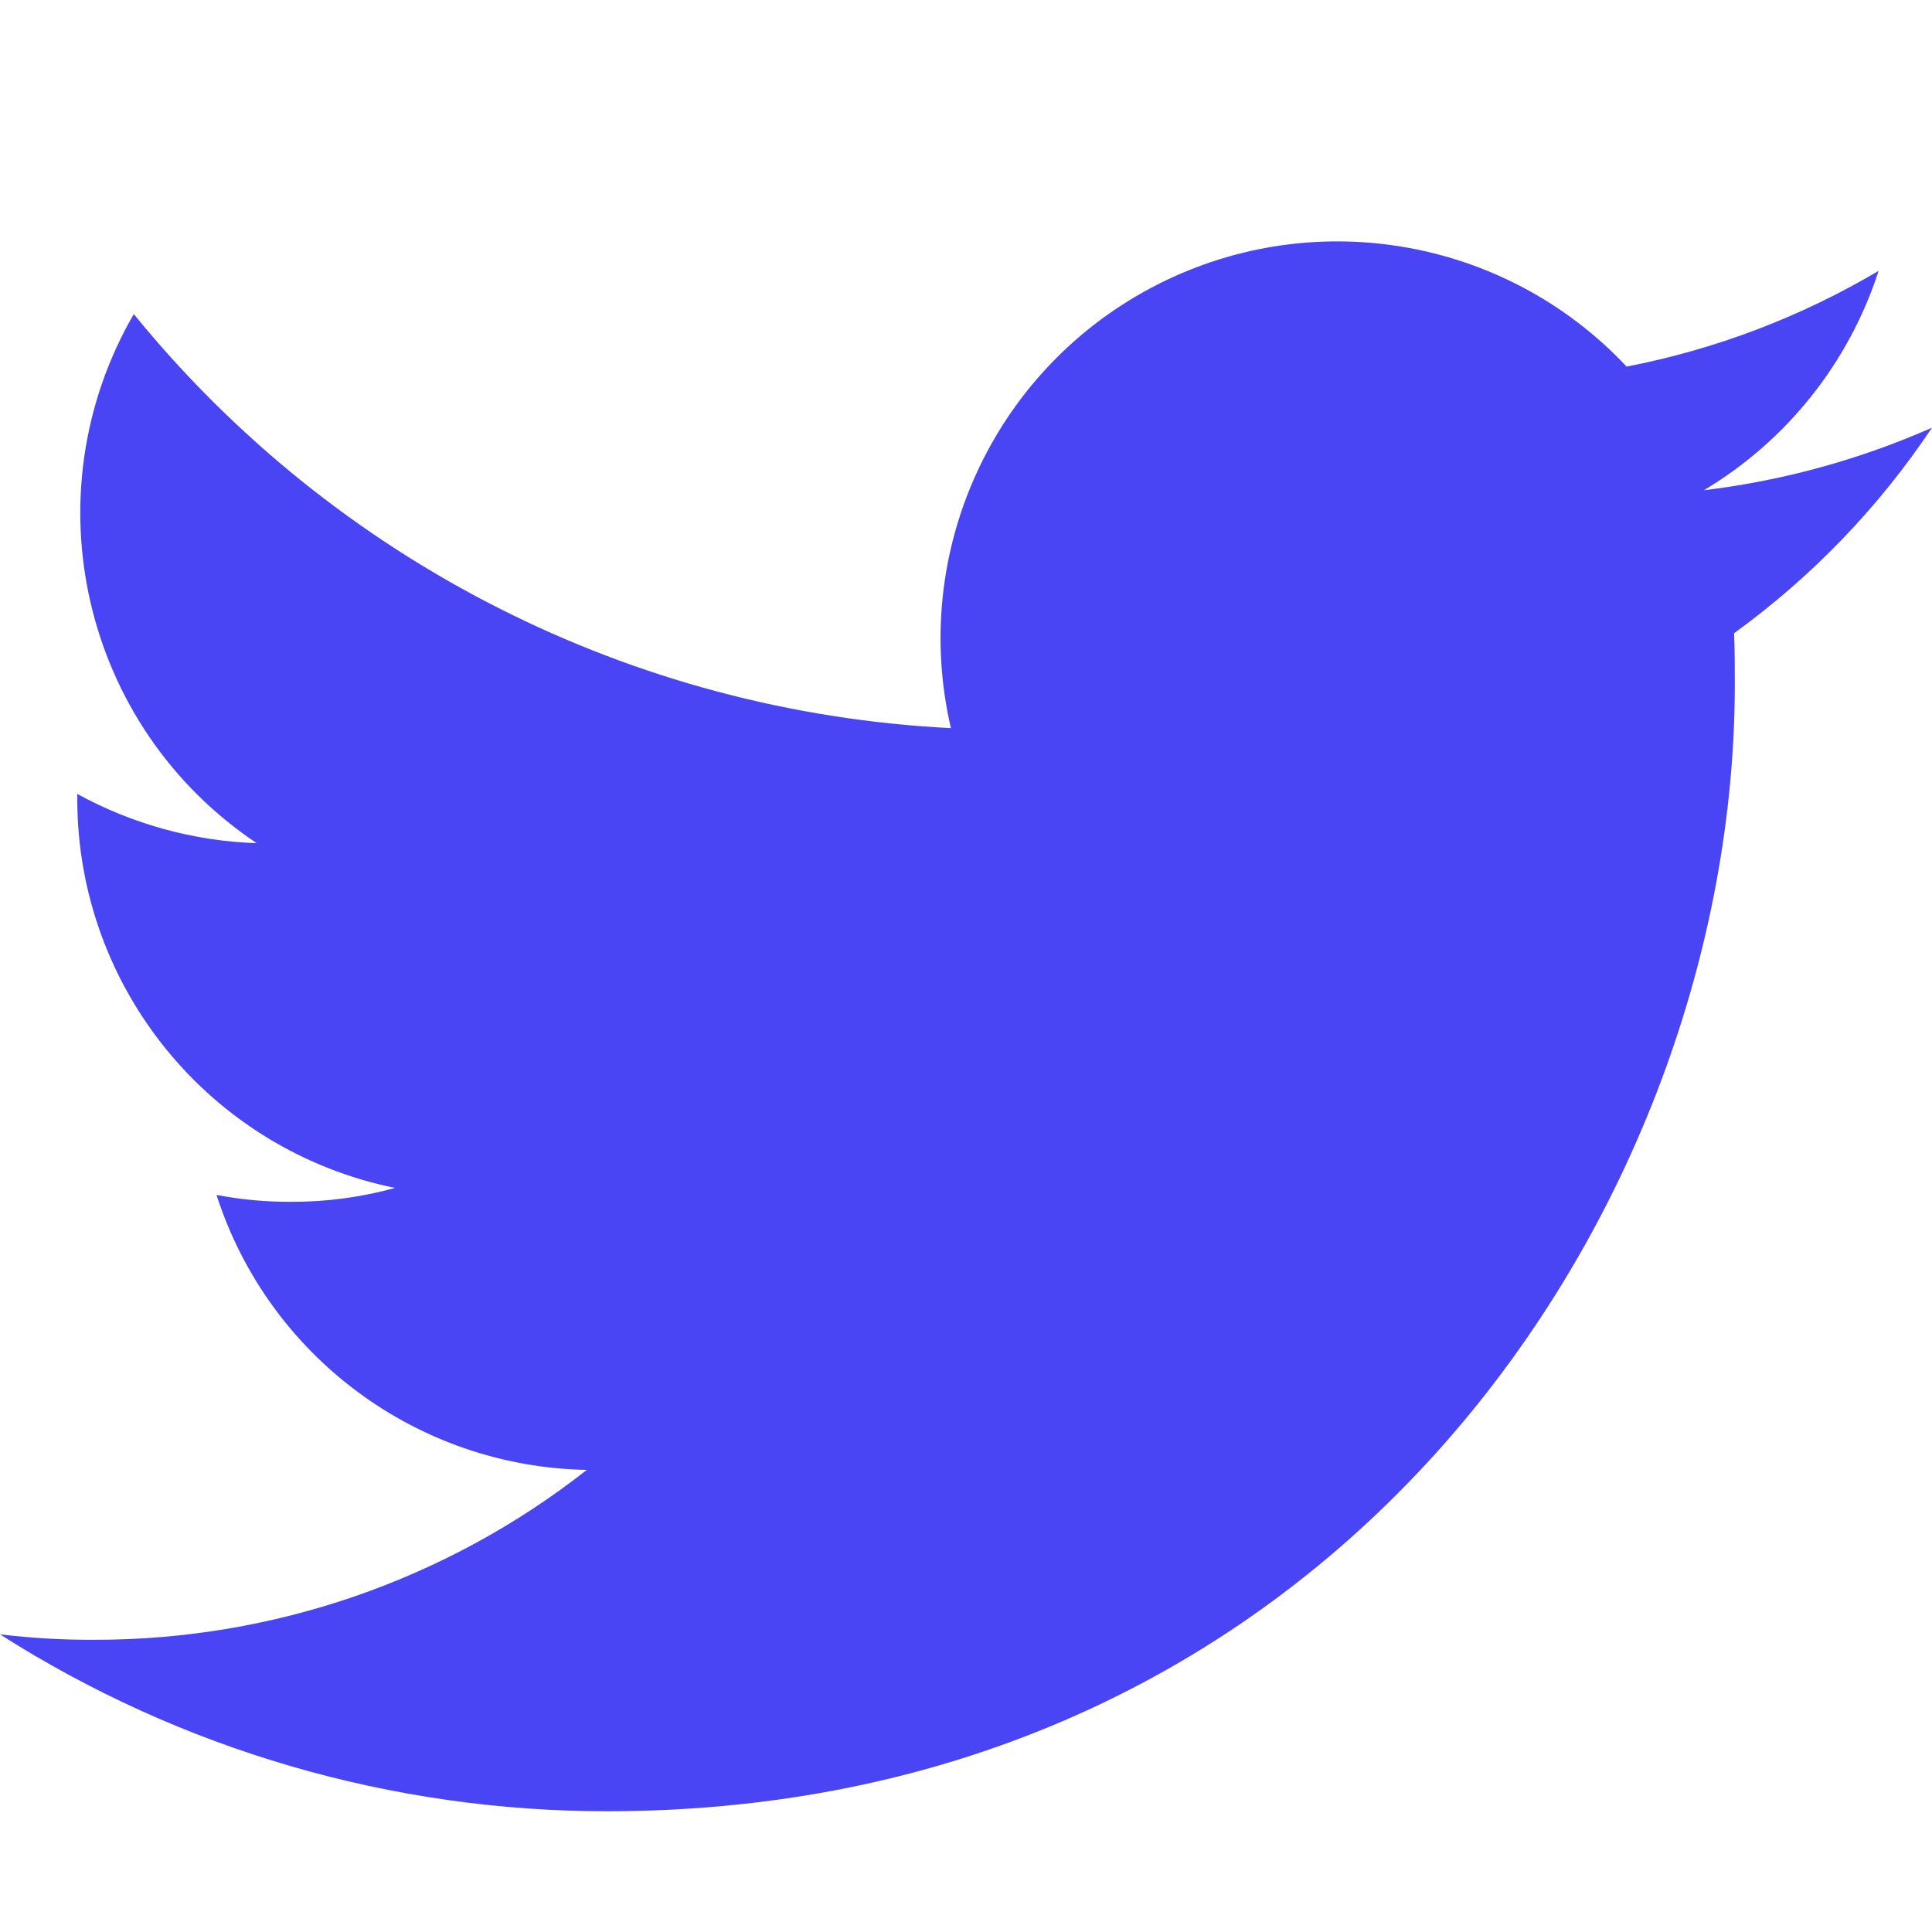
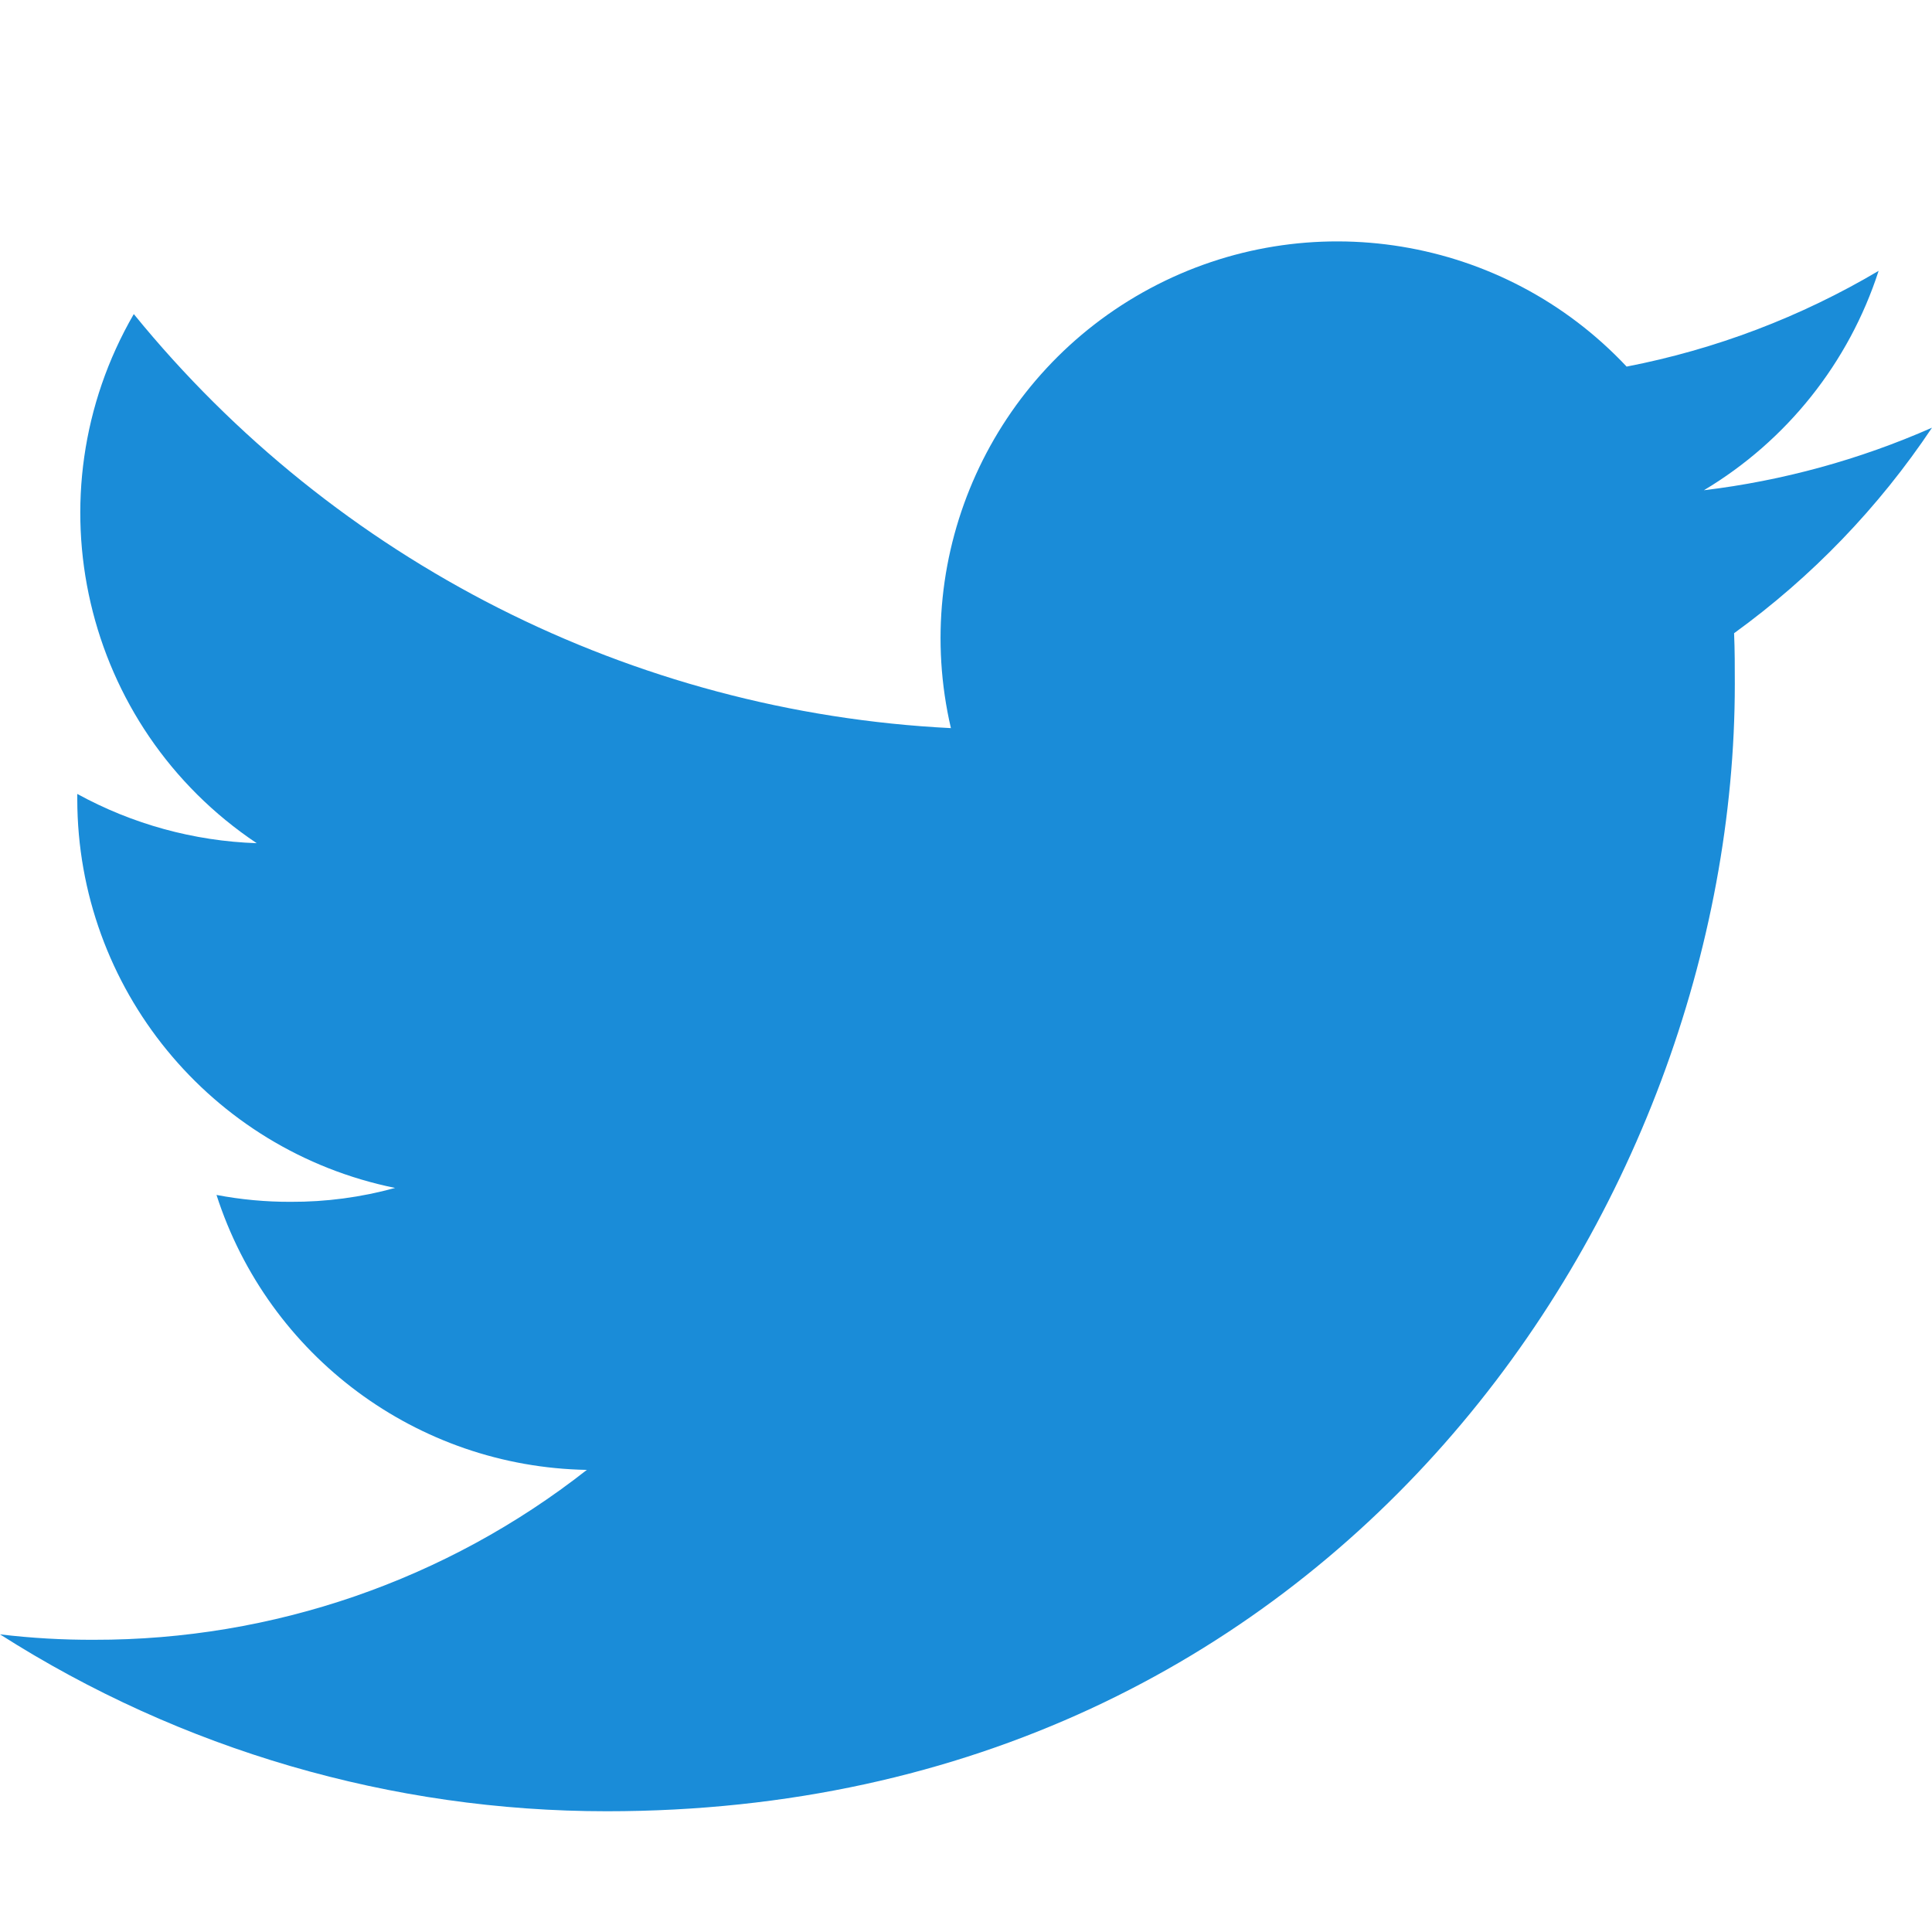
- <svg xmlns="http://www.w3.org/2000/svg" width="16" height="16" fill="#4945F4" class="bi bi-twitter" viewBox="0 0 16 16">
+ <svg xmlns="http://www.w3.org/2000/svg" width="16" height="16" fill="#1a8cd8" class="bi bi-twitter" viewBox="0 0 16 16">
  <path d="M5.026 15c6.038 0 9.341-5.003 9.341-9.334 0-.14 0-.282-.006-.422A6.685 6.685 0 0 0 16 3.542a6.658 6.658 0 0 1-1.889.518 3.301 3.301 0 0 0 1.447-1.817 6.533 6.533 0 0 1-2.087.793A3.286 3.286 0 0 0 7.875 6.03a9.325 9.325 0 0 1-6.767-3.429 3.289 3.289 0 0 0 1.018 4.382A3.323 3.323 0 0 1 .64 6.575v.045a3.288 3.288 0 0 0 2.632 3.218 3.203 3.203 0 0 1-.865.115 3.23 3.23 0 0 1-.614-.057 3.283 3.283 0 0 0 3.067 2.277A6.588 6.588 0 0 1 .78 13.58a6.32 6.32 0 0 1-.78-.045A9.344 9.344 0 0 0 5.026 15z" />
</svg>
